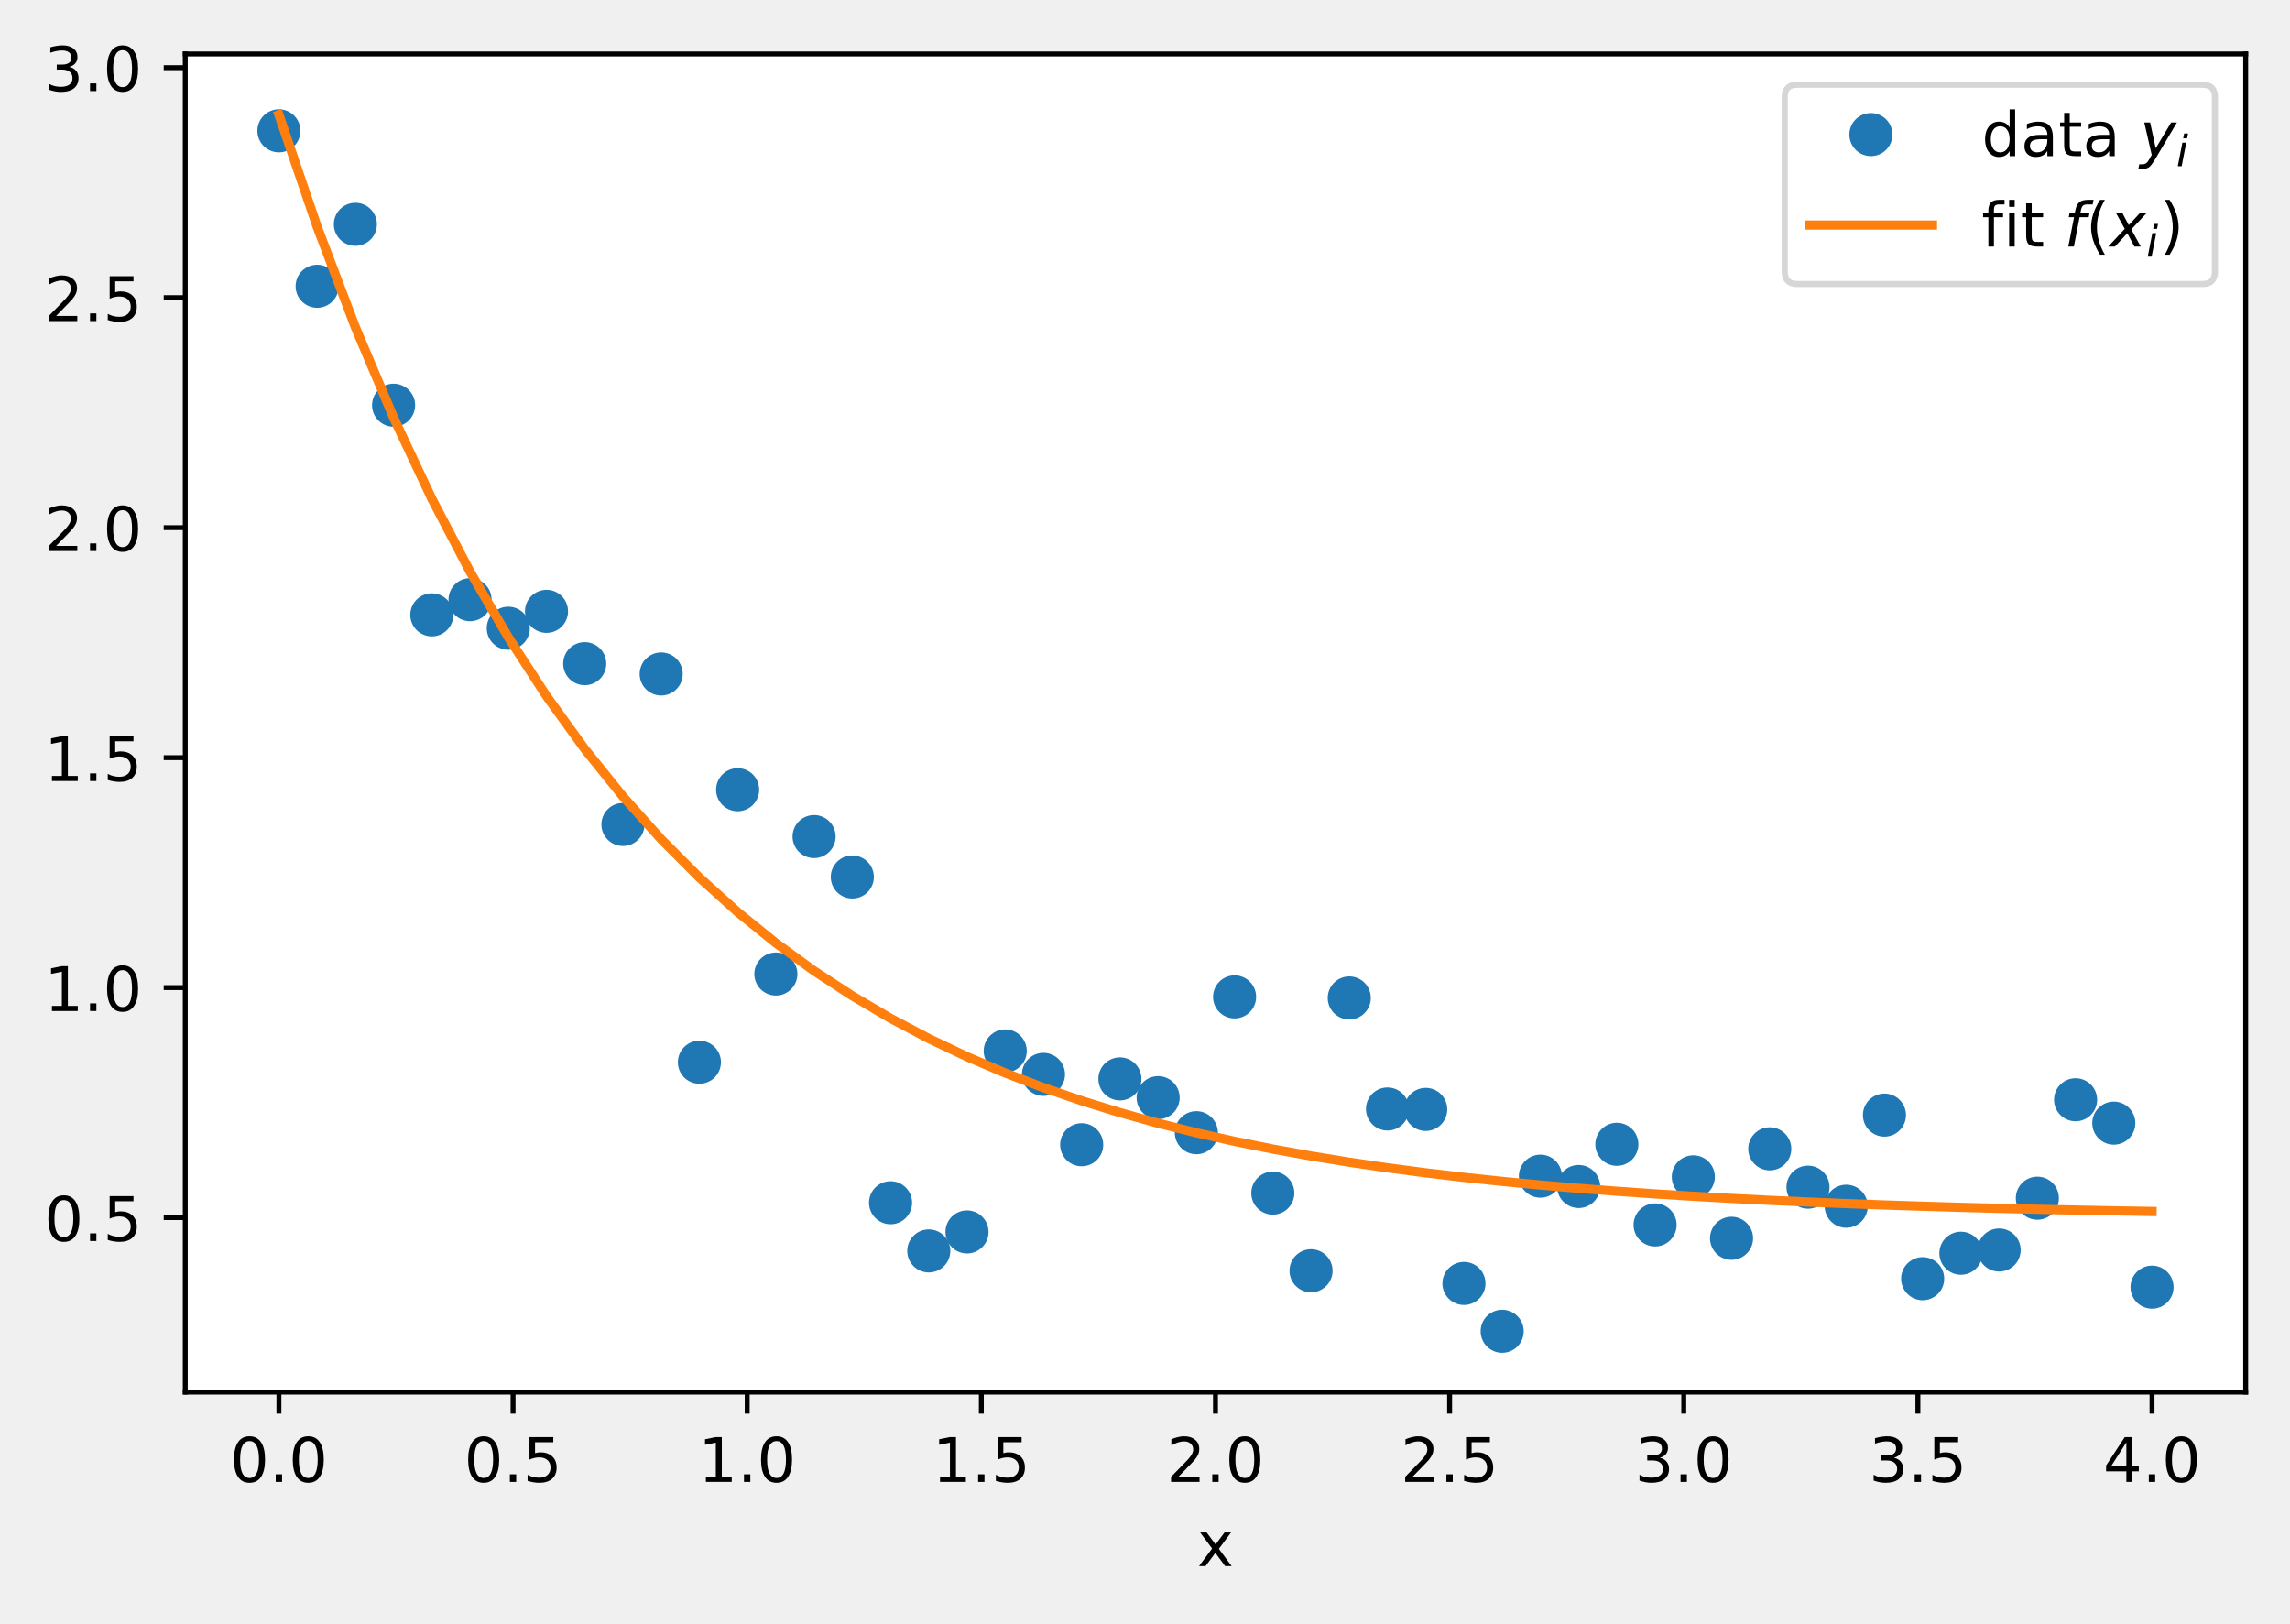
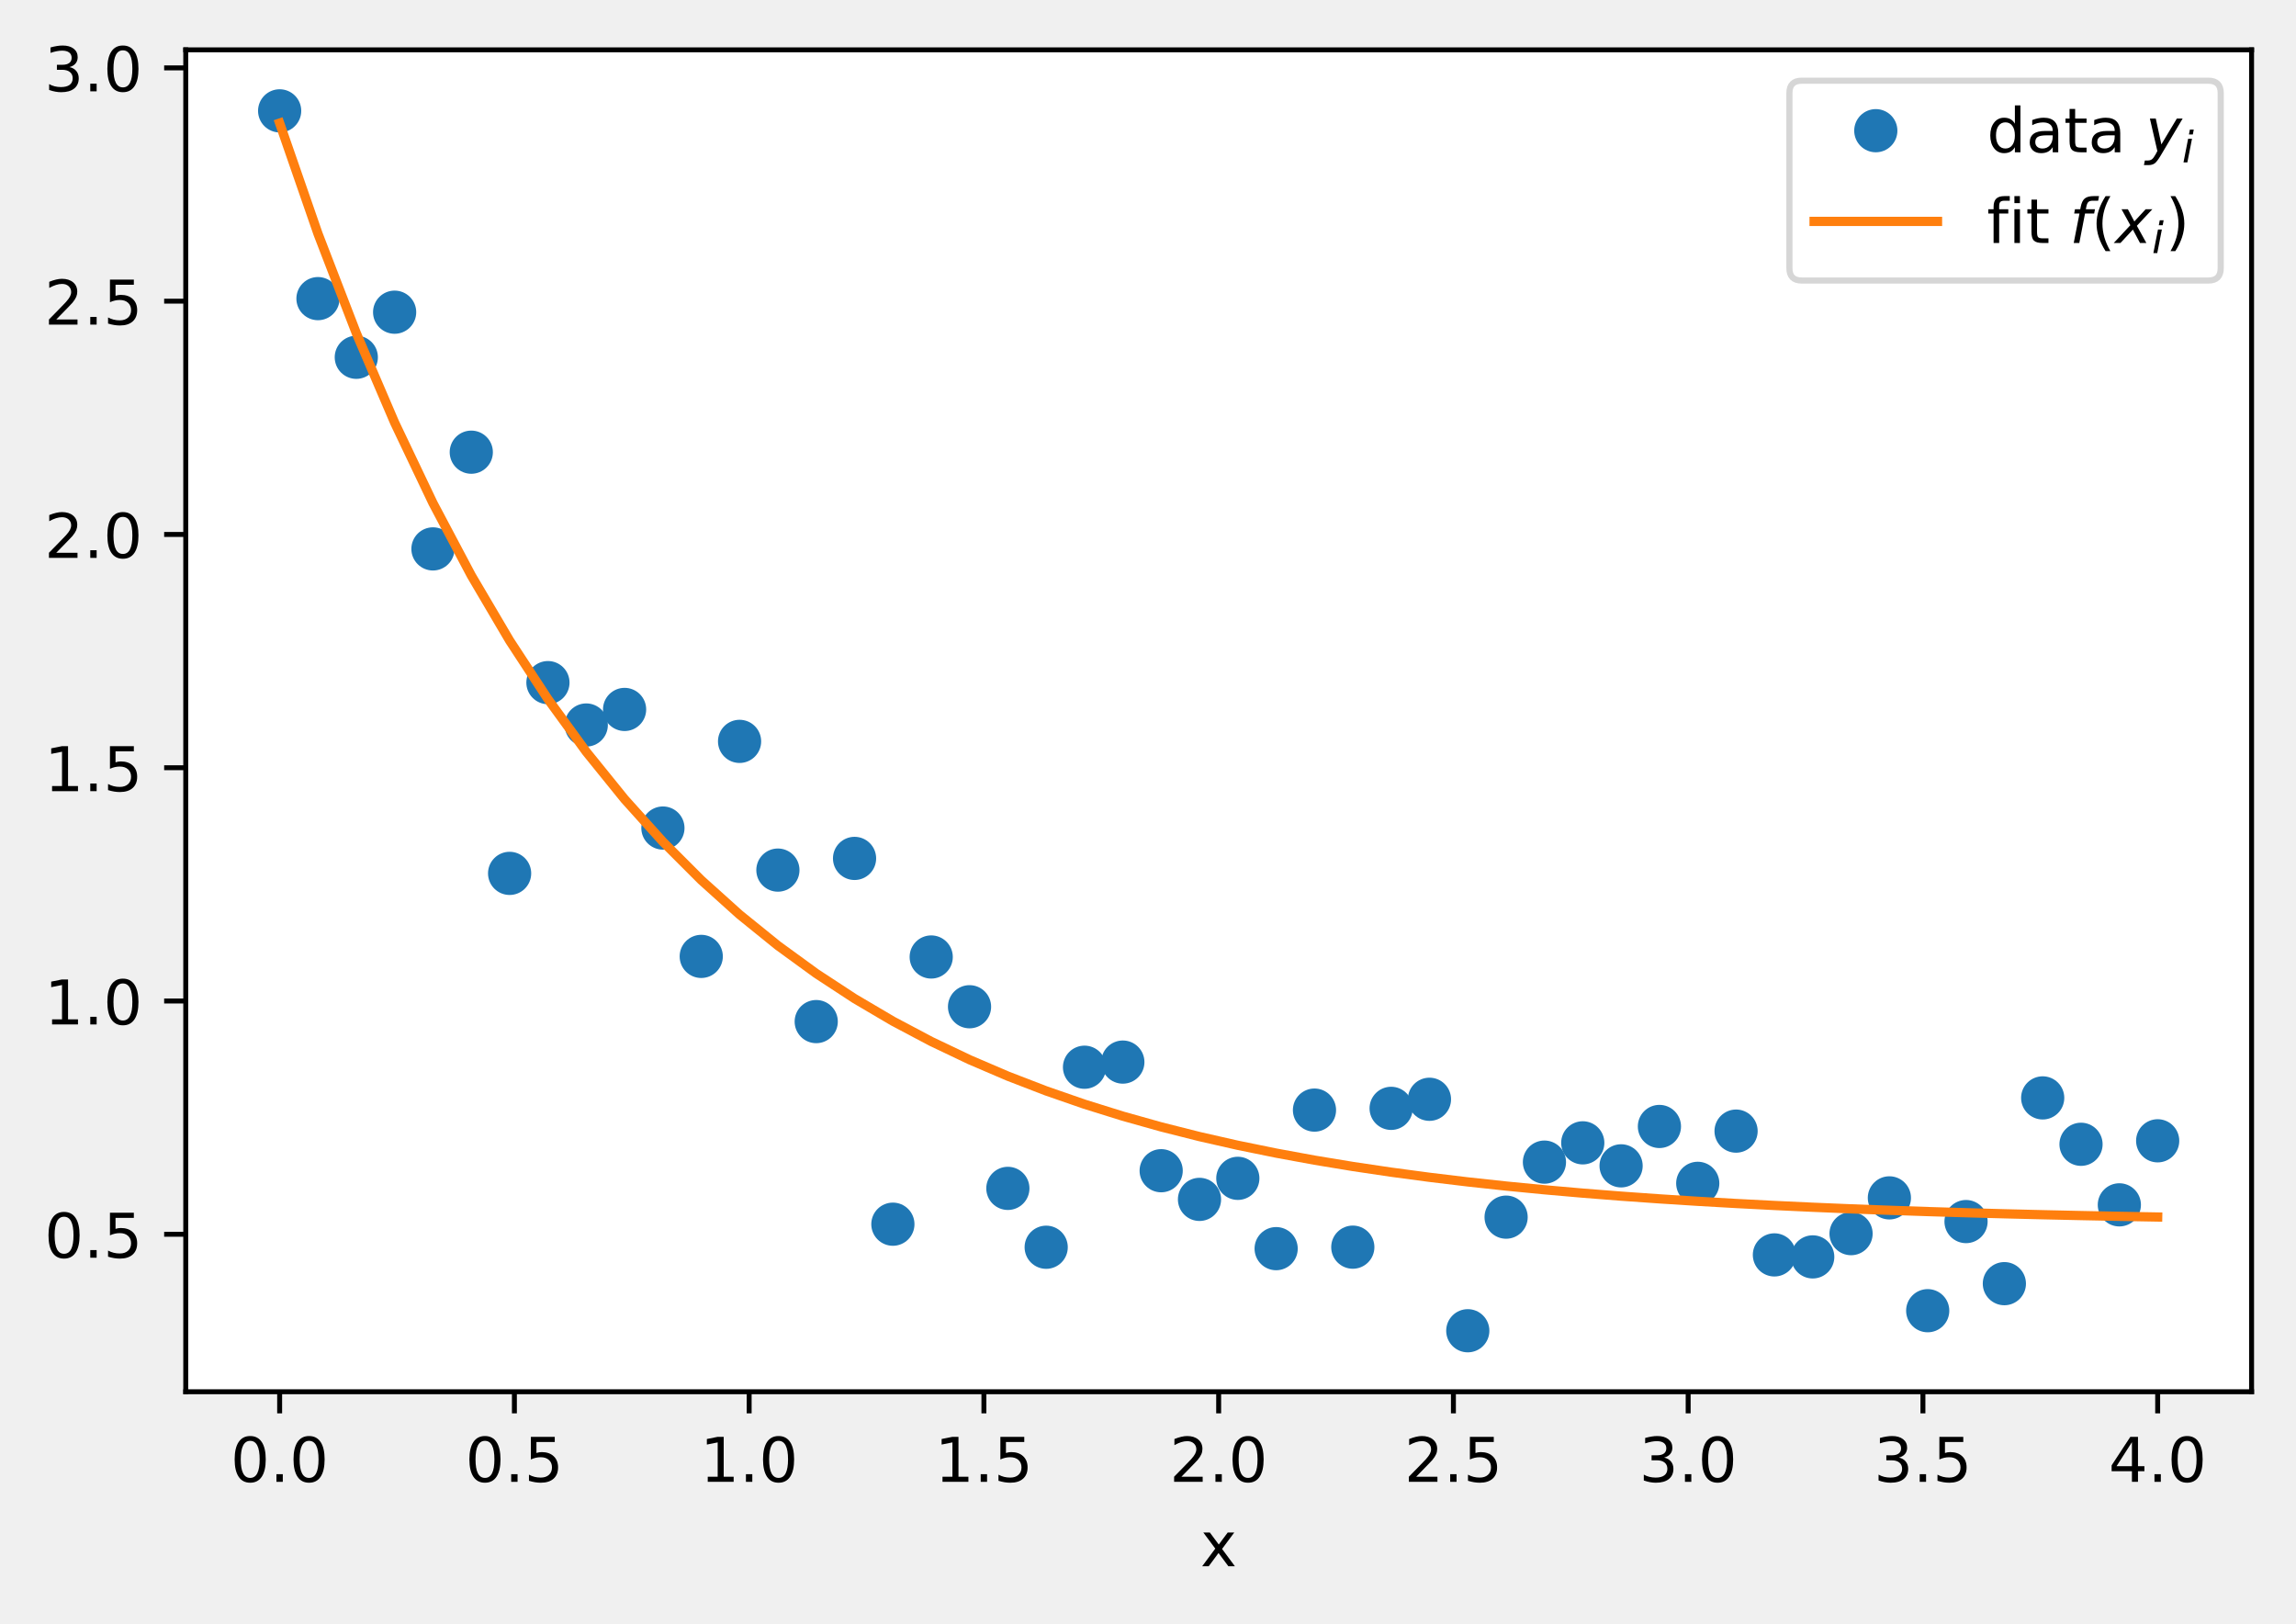
- <svg xmlns="http://www.w3.org/2000/svg" xmlns:xlink="http://www.w3.org/1999/xlink" width="372.103pt" height="263.768pt" viewBox="0 0 372.103 263.768" version="1.1">
+ <svg xmlns="http://www.w3.org/2000/svg" xmlns:xlink="http://www.w3.org/1999/xlink" width="372.103pt" height="263.073pt" viewBox="0 0 372.103 263.073" version="1.1">
  <defs>
    <style type="text/css">*{stroke-linejoin: round; stroke-linecap: butt}</style>
  </defs>
  <g id="figure_1">
    <g id="patch_1">
-       <path d="M 0 263.768  L 372.103 263.768  L 372.103 0  L 0 0  L 0 263.768  z " style="fill: none" />
+       <path d="M 0 263.073  L 372.103 263.073  L 372.103 0  L 0 0  L 0 263.073  z " style="fill: none" />
    </g>
    <g id="axes_1">
      <g id="patch_2">
-         <path d="M 30.103 226.211  L 364.903 226.211  L 364.903 8.771  L 30.103 8.771  z " style="fill: #ffffff" />
+         <path d="M 30.103 225.517  L 364.903 225.517  L 364.903 8.077  L 30.103 8.077  z " style="fill: #ffffff" />
      </g>
      <g id="matplotlib.axis_1">
        <g id="xtick_1">
          <g id="line2d_1">
            <defs>
-               <path id="mbe163c23cb" d="M 0 0  L 0 3.5  " style="stroke: #000000; stroke-width: 0.8" />
-             </defs>
-             <g>
-               <use xlink:href="#mbe163c23cb" x="45.321" y="226.211" style="stroke: #000000; stroke-width: 0.8" />
+               <path id="mbc52e2678b" d="M 0 0  L 0 3.5  " style="stroke: #000000; stroke-width: 0.8" />
+             </defs>
+             <g>
+               <use xlink:href="#mbc52e2678b" x="45.321" y="225.517" style="stroke: #000000; stroke-width: 0.8" />
            </g>
          </g>
          <g id="text_1">
-             <g transform="translate(37.36974 240.8098)scale(0.1 -0.1)">
+             <g transform="translate(37.36974 240.1154)scale(0.1 -0.1)">
              <defs>
                <path id="DejaVuSans-30" d="M 2034 4250  Q 1547 4250 1301 3770  Q 1056 3291 1056 2328  Q 1056 1369 1301 889  Q 1547 409 2034 409  Q 2525 409 2770 889  Q 3016 1369 3016 2328  Q 3016 3291 2770 3770  Q 2525 4250 2034 4250  z M 2034 4750  Q 2819 4750 3233 4129  Q 3647 3509 3647 2328  Q 3647 1150 3233 529  Q 2819 -91 2034 -91  Q 1250 -91 836 529  Q 422 1150 422 2328  Q 422 3509 836 4129  Q 1250 4750 2034 4750  z " transform="scale(0.015625)" />
                <path id="DejaVuSans-2e" d="M 684 794  L 1344 794  L 1344 0  L 684 0  L 684 794  z " transform="scale(0.015625)" />
              </defs>
              <use xlink:href="#DejaVuSans-30" />
              <use xlink:href="#DejaVuSans-2e" x="63.623" />
              <use xlink:href="#DejaVuSans-30" x="95.41" />
            </g>
          </g>
        </g>
        <g id="xtick_2">
          <g id="line2d_2">
            <g>
-               <use xlink:href="#mbe163c23cb" x="83.367" y="226.211" style="stroke: #000000; stroke-width: 0.8" />
+               <use xlink:href="#mbc52e2678b" x="83.367" y="225.517" style="stroke: #000000; stroke-width: 0.8" />
            </g>
          </g>
          <g id="text_2">
-             <g transform="translate(75.4152 240.8098)scale(0.1 -0.1)">
+             <g transform="translate(75.4152 240.1154)scale(0.1 -0.1)">
              <defs>
                <path id="DejaVuSans-35" d="M 691 4666  L 3169 4666  L 3169 4134  L 1269 4134  L 1269 2991  Q 1406 3038 1543 3061  Q 1681 3084 1819 3084  Q 2600 3084 3056 2656  Q 3513 2228 3513 1497  Q 3513 744 3044 326  Q 2575 -91 1722 -91  Q 1428 -91 1123 -41  Q 819 9 494 109  L 494 744  Q 775 591 1075 516  Q 1375 441 1709 441  Q 2250 441 2565 725  Q 2881 1009 2881 1497  Q 2881 1984 2565 2268  Q 2250 2553 1709 2553  Q 1456 2553 1204 2497  Q 953 2441 691 2322  L 691 4666  z " transform="scale(0.015625)" />
              </defs>
              <use xlink:href="#DejaVuSans-30" />
              <use xlink:href="#DejaVuSans-2e" x="63.623" />
              <use xlink:href="#DejaVuSans-35" x="95.41" />
            </g>
          </g>
        </g>
        <g id="xtick_3">
          <g id="line2d_3">
            <g>
-               <use xlink:href="#mbe163c23cb" x="121.412" y="226.211" style="stroke: #000000; stroke-width: 0.8" />
+               <use xlink:href="#mbc52e2678b" x="121.412" y="225.517" style="stroke: #000000; stroke-width: 0.8" />
            </g>
          </g>
          <g id="text_3">
-             <g transform="translate(113.4607 240.8098)scale(0.1 -0.1)">
+             <g transform="translate(113.4607 240.1154)scale(0.1 -0.1)">
              <defs>
                <path id="DejaVuSans-31" d="M 794 531  L 1825 531  L 1825 4091  L 703 3866  L 703 4441  L 1819 4666  L 2450 4666  L 2450 531  L 3481 531  L 3481 0  L 794 0  L 794 531  z " transform="scale(0.015625)" />
              </defs>
              <use xlink:href="#DejaVuSans-31" />
              <use xlink:href="#DejaVuSans-2e" x="63.623" />
              <use xlink:href="#DejaVuSans-30" x="95.41" />
            </g>
          </g>
        </g>
        <g id="xtick_4">
          <g id="line2d_4">
            <g>
-               <use xlink:href="#mbe163c23cb" x="159.458" y="226.211" style="stroke: #000000; stroke-width: 0.8" />
+               <use xlink:href="#mbc52e2678b" x="159.458" y="225.517" style="stroke: #000000; stroke-width: 0.8" />
            </g>
          </g>
          <g id="text_4">
-             <g transform="translate(151.5061 240.8098)scale(0.1 -0.1)">
+             <g transform="translate(151.5061 240.1154)scale(0.1 -0.1)">
              <use xlink:href="#DejaVuSans-31" />
              <use xlink:href="#DejaVuSans-2e" x="63.623" />
              <use xlink:href="#DejaVuSans-35" x="95.41" />
            </g>
          </g>
        </g>
        <g id="xtick_5">
          <g id="line2d_5">
            <g>
-               <use xlink:href="#mbe163c23cb" x="197.503" y="226.211" style="stroke: #000000; stroke-width: 0.8" />
+               <use xlink:href="#mbc52e2678b" x="197.503" y="225.517" style="stroke: #000000; stroke-width: 0.8" />
            </g>
          </g>
          <g id="text_5">
-             <g transform="translate(189.5516 240.8098)scale(0.1 -0.1)">
+             <g transform="translate(189.5516 240.1154)scale(0.1 -0.1)">
              <defs>
                <path id="DejaVuSans-32" d="M 1228 531  L 3431 531  L 3431 0  L 469 0  L 469 531  Q 828 903 1448 1529  Q 2069 2156 2228 2338  Q 2531 2678 2651 2914  Q 2772 3150 2772 3378  Q 2772 3750 2511 3984  Q 2250 4219 1831 4219  Q 1534 4219 1204 4116  Q 875 4013 500 3803  L 500 4441  Q 881 4594 1212 4672  Q 1544 4750 1819 4750  Q 2544 4750 2975 4387  Q 3406 4025 3406 3419  Q 3406 3131 3298 2873  Q 3191 2616 2906 2266  Q 2828 2175 2409 1742  Q 1991 1309 1228 531  z " transform="scale(0.015625)" />
              </defs>
              <use xlink:href="#DejaVuSans-32" />
              <use xlink:href="#DejaVuSans-2e" x="63.623" />
              <use xlink:href="#DejaVuSans-30" x="95.41" />
            </g>
          </g>
        </g>
        <g id="xtick_6">
          <g id="line2d_6">
            <g>
-               <use xlink:href="#mbe163c23cb" x="235.549" y="226.211" style="stroke: #000000; stroke-width: 0.8" />
+               <use xlink:href="#mbc52e2678b" x="235.549" y="225.517" style="stroke: #000000; stroke-width: 0.8" />
            </g>
          </g>
          <g id="text_6">
-             <g transform="translate(227.597 240.8098)scale(0.1 -0.1)">
+             <g transform="translate(227.597 240.1154)scale(0.1 -0.1)">
              <use xlink:href="#DejaVuSans-32" />
              <use xlink:href="#DejaVuSans-2e" x="63.623" />
              <use xlink:href="#DejaVuSans-35" x="95.41" />
            </g>
          </g>
        </g>
        <g id="xtick_7">
          <g id="line2d_7">
            <g>
-               <use xlink:href="#mbe163c23cb" x="273.594" y="226.211" style="stroke: #000000; stroke-width: 0.8" />
+               <use xlink:href="#mbc52e2678b" x="273.594" y="225.517" style="stroke: #000000; stroke-width: 0.8" />
            </g>
          </g>
          <g id="text_7">
-             <g transform="translate(265.6425 240.8098)scale(0.1 -0.1)">
+             <g transform="translate(265.6425 240.1154)scale(0.1 -0.1)">
              <defs>
                <path id="DejaVuSans-33" d="M 2597 2516  Q 3050 2419 3304 2112  Q 3559 1806 3559 1356  Q 3559 666 3084 287  Q 2609 -91 1734 -91  Q 1441 -91 1130 -33  Q 819 25 488 141  L 488 750  Q 750 597 1062 519  Q 1375 441 1716 441  Q 2309 441 2620 675  Q 2931 909 2931 1356  Q 2931 1769 2642 2001  Q 2353 2234 1838 2234  L 1294 2234  L 1294 2753  L 1863 2753  Q 2328 2753 2575 2939  Q 2822 3125 2822 3475  Q 2822 3834 2567 4026  Q 2313 4219 1838 4219  Q 1578 4219 1281 4162  Q 984 4106 628 3988  L 628 4550  Q 988 4650 1302 4700  Q 1616 4750 1894 4750  Q 2613 4750 3031 4423  Q 3450 4097 3450 3541  Q 3450 3153 3228 2886  Q 3006 2619 2597 2516  z " transform="scale(0.015625)" />
              </defs>
              <use xlink:href="#DejaVuSans-33" />
              <use xlink:href="#DejaVuSans-2e" x="63.623" />
              <use xlink:href="#DejaVuSans-30" x="95.41" />
            </g>
          </g>
        </g>
        <g id="xtick_8">
          <g id="line2d_8">
            <g>
-               <use xlink:href="#mbe163c23cb" x="311.639" y="226.211" style="stroke: #000000; stroke-width: 0.8" />
+               <use xlink:href="#mbc52e2678b" x="311.639" y="225.517" style="stroke: #000000; stroke-width: 0.8" />
            </g>
          </g>
          <g id="text_8">
-             <g transform="translate(303.6879 240.8098)scale(0.1 -0.1)">
+             <g transform="translate(303.6879 240.1154)scale(0.1 -0.1)">
              <use xlink:href="#DejaVuSans-33" />
              <use xlink:href="#DejaVuSans-2e" x="63.623" />
              <use xlink:href="#DejaVuSans-35" x="95.41" />
            </g>
          </g>
        </g>
        <g id="xtick_9">
          <g id="line2d_9">
            <g>
-               <use xlink:href="#mbe163c23cb" x="349.685" y="226.211" style="stroke: #000000; stroke-width: 0.8" />
+               <use xlink:href="#mbc52e2678b" x="349.685" y="225.517" style="stroke: #000000; stroke-width: 0.8" />
            </g>
          </g>
          <g id="text_9">
-             <g transform="translate(341.7334 240.8098)scale(0.1 -0.1)">
+             <g transform="translate(341.7334 240.1154)scale(0.1 -0.1)">
              <defs>
                <path id="DejaVuSans-34" d="M 2419 4116  L 825 1625  L 2419 1625  L 2419 4116  z M 2253 4666  L 3047 4666  L 3047 1625  L 3713 1625  L 3713 1100  L 3047 1100  L 3047 0  L 2419 0  L 2419 1100  L 313 1100  L 313 1709  L 2253 4666  z " transform="scale(0.015625)" />
              </defs>
              <use xlink:href="#DejaVuSans-34" />
              <use xlink:href="#DejaVuSans-2e" x="63.623" />
              <use xlink:href="#DejaVuSans-30" x="95.41" />
            </g>
          </g>
        </g>
        <g id="text_10">
-           <g transform="translate(194.5437 254.488)scale(0.1 -0.1)">
+           <g transform="translate(194.5437 253.7935)scale(0.1 -0.1)">
            <defs>
              <path id="DejaVuSans-78" d="M 3513 3500  L 2247 1797  L 3578 0  L 2900 0  L 1881 1375  L 863 0  L 184 0  L 1544 1831  L 300 3500  L 978 3500  L 1906 2253  L 2834 3500  L 3513 3500  z " transform="scale(0.015625)" />
            </defs>
            <use xlink:href="#DejaVuSans-78" />
          </g>
        </g>
      </g>
      <g id="matplotlib.axis_2">
        <g id="ytick_1">
          <g id="line2d_10">
            <defs>
-               <path id="mc18331e52a" d="M 0 0  L -3.5 0  " style="stroke: #000000; stroke-width: 0.8" />
-             </defs>
-             <g>
-               <use xlink:href="#mc18331e52a" x="30.103" y="197.86" style="stroke: #000000; stroke-width: 0.8" />
+               <path id="me718824cf3" d="M 0 0  L -3.5 0  " style="stroke: #000000; stroke-width: 0.8" />
+             </defs>
+             <g>
+               <use xlink:href="#me718824cf3" x="30.103" y="200.001" style="stroke: #000000; stroke-width: 0.8" />
            </g>
          </g>
          <g id="text_11">
-             <g transform="translate(7.2 201.6596)scale(0.1 -0.1)">
+             <g transform="translate(7.2 203.8007)scale(0.1 -0.1)">
              <use xlink:href="#DejaVuSans-30" />
              <use xlink:href="#DejaVuSans-2e" x="63.623" />
              <use xlink:href="#DejaVuSans-35" x="95.41" />
            </g>
          </g>
        </g>
        <g id="ytick_2">
          <g id="line2d_11">
            <g>
-               <use xlink:href="#mc18331e52a" x="30.103" y="160.488" style="stroke: #000000; stroke-width: 0.8" />
+               <use xlink:href="#me718824cf3" x="30.103" y="162.201" style="stroke: #000000; stroke-width: 0.8" />
            </g>
          </g>
          <g id="text_12">
-             <g transform="translate(7.2 164.2873)scale(0.1 -0.1)">
+             <g transform="translate(7.2 166.0002)scale(0.1 -0.1)">
              <use xlink:href="#DejaVuSans-31" />
              <use xlink:href="#DejaVuSans-2e" x="63.623" />
              <use xlink:href="#DejaVuSans-30" x="95.41" />
            </g>
          </g>
        </g>
        <g id="ytick_3">
          <g id="line2d_12">
            <g>
-               <use xlink:href="#mc18331e52a" x="30.103" y="123.116" style="stroke: #000000; stroke-width: 0.8" />
+               <use xlink:href="#me718824cf3" x="30.103" y="124.401" style="stroke: #000000; stroke-width: 0.8" />
            </g>
          </g>
          <g id="text_13">
-             <g transform="translate(7.2 126.9151)scale(0.1 -0.1)">
+             <g transform="translate(7.2 128.1998)scale(0.1 -0.1)">
              <use xlink:href="#DejaVuSans-31" />
              <use xlink:href="#DejaVuSans-2e" x="63.623" />
              <use xlink:href="#DejaVuSans-35" x="95.41" />
            </g>
          </g>
        </g>
        <g id="ytick_4">
          <g id="line2d_13">
            <g>
-               <use xlink:href="#mc18331e52a" x="30.103" y="85.744" style="stroke: #000000; stroke-width: 0.8" />
+               <use xlink:href="#me718824cf3" x="30.103" y="86.6" style="stroke: #000000; stroke-width: 0.8" />
            </g>
          </g>
          <g id="text_14">
-             <g transform="translate(7.2 89.54288)scale(0.1 -0.1)">
+             <g transform="translate(7.2 90.39933)scale(0.1 -0.1)">
              <use xlink:href="#DejaVuSans-32" />
              <use xlink:href="#DejaVuSans-2e" x="63.623" />
              <use xlink:href="#DejaVuSans-30" x="95.41" />
            </g>
          </g>
        </g>
        <g id="ytick_5">
          <g id="line2d_14">
            <g>
-               <use xlink:href="#mc18331e52a" x="30.103" y="48.371" style="stroke: #000000; stroke-width: 0.8" />
+               <use xlink:href="#me718824cf3" x="30.103" y="48.8" style="stroke: #000000; stroke-width: 0.8" />
            </g>
          </g>
          <g id="text_15">
-             <g transform="translate(7.2 52.17066)scale(0.1 -0.1)">
+             <g transform="translate(7.2 52.59888)scale(0.1 -0.1)">
              <use xlink:href="#DejaVuSans-32" />
              <use xlink:href="#DejaVuSans-2e" x="63.623" />
              <use xlink:href="#DejaVuSans-35" x="95.41" />
            </g>
          </g>
        </g>
        <g id="ytick_6">
          <g id="line2d_15">
            <g>
-               <use xlink:href="#mc18331e52a" x="30.103" y="10.999" style="stroke: #000000; stroke-width: 0.8" />
+               <use xlink:href="#me718824cf3" x="30.103" y="10.999" style="stroke: #000000; stroke-width: 0.8" />
            </g>
          </g>
          <g id="text_16">
            <g transform="translate(7.2 14.79844)scale(0.1 -0.1)">
              <use xlink:href="#DejaVuSans-33" />
              <use xlink:href="#DejaVuSans-2e" x="63.623" />
              <use xlink:href="#DejaVuSans-30" x="95.41" />
            </g>
          </g>
        </g>
      </g>
      <g id="line2d_16">
        <defs>
-           <path id="m643b65af2c" d="M 0 3  C 0.796 3 1.559 2.684 2.121 2.121  C 2.684 1.559 3 0.796 3 0  C 3 -0.796 2.684 -1.559 2.121 -2.121  C 1.559 -2.684 0.796 -3 0 -3  C -0.796 -3 -1.559 -2.684 -2.121 -2.121  C -2.684 -1.559 -3 -0.796 -3 0  C -3 0.796 -2.684 1.559 -2.121 2.121  C -1.559 2.684 -0.796 3 0 3  z " style="stroke: #1f77b4" />
+           <path id="m24fe6c109a" d="M 0 3  C 0.796 3 1.559 2.684 2.121 2.121  C 2.684 1.559 3 0.796 3 0  C 3 -0.796 2.684 -1.559 2.121 -2.121  C 1.559 -2.684 0.796 -3 0 -3  C -0.796 -3 -1.559 -2.684 -2.121 -2.121  C -2.684 -1.559 -3 -0.796 -3 0  C -3 0.796 -2.684 1.559 -2.121 2.121  C -1.559 2.684 -0.796 3 0 3  z " style="stroke: #1f77b4" />
        </defs>
-         <g clip-path="url(#pc9f4c0c1a7)">
-           <use xlink:href="#m643b65af2c" x="45.321" y="21.261" style="fill: #1f77b4; stroke: #1f77b4" />
-           <use xlink:href="#m643b65af2c" x="51.533" y="46.516" style="fill: #1f77b4; stroke: #1f77b4" />
-           <use xlink:href="#m643b65af2c" x="57.744" y="36.45" style="fill: #1f77b4; stroke: #1f77b4" />
-           <use xlink:href="#m643b65af2c" x="63.956" y="65.846" style="fill: #1f77b4; stroke: #1f77b4" />
-           <use xlink:href="#m643b65af2c" x="70.167" y="99.912" style="fill: #1f77b4; stroke: #1f77b4" />
-           <use xlink:href="#m643b65af2c" x="76.379" y="97.448" style="fill: #1f77b4; stroke: #1f77b4" />
-           <use xlink:href="#m643b65af2c" x="82.59" y="102.086" style="fill: #1f77b4; stroke: #1f77b4" />
-           <use xlink:href="#m643b65af2c" x="88.802" y="99.342" style="fill: #1f77b4; stroke: #1f77b4" />
-           <use xlink:href="#m643b65af2c" x="95.013" y="107.843" style="fill: #1f77b4; stroke: #1f77b4" />
-           <use xlink:href="#m643b65af2c" x="101.225" y="133.973" style="fill: #1f77b4; stroke: #1f77b4" />
-           <use xlink:href="#m643b65af2c" x="107.436" y="109.519" style="fill: #1f77b4; stroke: #1f77b4" />
-           <use xlink:href="#m643b65af2c" x="113.648" y="172.609" style="fill: #1f77b4; stroke: #1f77b4" />
-           <use xlink:href="#m643b65af2c" x="119.859" y="128.325" style="fill: #1f77b4; stroke: #1f77b4" />
-           <use xlink:href="#m643b65af2c" x="126.071" y="158.275" style="fill: #1f77b4; stroke: #1f77b4" />
-           <use xlink:href="#m643b65af2c" x="132.282" y="135.939" style="fill: #1f77b4; stroke: #1f77b4" />
-           <use xlink:href="#m643b65af2c" x="138.494" y="142.508" style="fill: #1f77b4; stroke: #1f77b4" />
-           <use xlink:href="#m643b65af2c" x="144.705" y="195.441" style="fill: #1f77b4; stroke: #1f77b4" />
-           <use xlink:href="#m643b65af2c" x="150.917" y="203.272" style="fill: #1f77b4; stroke: #1f77b4" />
-           <use xlink:href="#m643b65af2c" x="157.128" y="200.187" style="fill: #1f77b4; stroke: #1f77b4" />
-           <use xlink:href="#m643b65af2c" x="163.34" y="170.776" style="fill: #1f77b4; stroke: #1f77b4" />
-           <use xlink:href="#m643b65af2c" x="169.551" y="174.585" style="fill: #1f77b4; stroke: #1f77b4" />
-           <use xlink:href="#m643b65af2c" x="175.763" y="186.018" style="fill: #1f77b4; stroke: #1f77b4" />
-           <use xlink:href="#m643b65af2c" x="181.974" y="175.317" style="fill: #1f77b4; stroke: #1f77b4" />
-           <use xlink:href="#m643b65af2c" x="188.186" y="178.367" style="fill: #1f77b4; stroke: #1f77b4" />
-           <use xlink:href="#m643b65af2c" x="194.397" y="184.061" style="fill: #1f77b4; stroke: #1f77b4" />
-           <use xlink:href="#m643b65af2c" x="200.609" y="161.994" style="fill: #1f77b4; stroke: #1f77b4" />
-           <use xlink:href="#m643b65af2c" x="206.82" y="193.876" style="fill: #1f77b4; stroke: #1f77b4" />
-           <use xlink:href="#m643b65af2c" x="213.032" y="206.494" style="fill: #1f77b4; stroke: #1f77b4" />
-           <use xlink:href="#m643b65af2c" x="219.243" y="162.166" style="fill: #1f77b4; stroke: #1f77b4" />
-           <use xlink:href="#m643b65af2c" x="225.455" y="180.211" style="fill: #1f77b4; stroke: #1f77b4" />
-           <use xlink:href="#m643b65af2c" x="231.666" y="180.277" style="fill: #1f77b4; stroke: #1f77b4" />
-           <use xlink:href="#m643b65af2c" x="237.878" y="208.556" style="fill: #1f77b4; stroke: #1f77b4" />
-           <use xlink:href="#m643b65af2c" x="244.089" y="216.328" style="fill: #1f77b4; stroke: #1f77b4" />
-           <use xlink:href="#m643b65af2c" x="250.301" y="191.124" style="fill: #1f77b4; stroke: #1f77b4" />
-           <use xlink:href="#m643b65af2c" x="256.512" y="192.804" style="fill: #1f77b4; stroke: #1f77b4" />
-           <use xlink:href="#m643b65af2c" x="262.724" y="185.946" style="fill: #1f77b4; stroke: #1f77b4" />
-           <use xlink:href="#m643b65af2c" x="268.935" y="199.048" style="fill: #1f77b4; stroke: #1f77b4" />
-           <use xlink:href="#m643b65af2c" x="275.147" y="191.233" style="fill: #1f77b4; stroke: #1f77b4" />
-           <use xlink:href="#m643b65af2c" x="281.358" y="201.219" style="fill: #1f77b4; stroke: #1f77b4" />
-           <use xlink:href="#m643b65af2c" x="287.57" y="186.68" style="fill: #1f77b4; stroke: #1f77b4" />
-           <use xlink:href="#m643b65af2c" x="293.781" y="192.912" style="fill: #1f77b4; stroke: #1f77b4" />
-           <use xlink:href="#m643b65af2c" x="299.993" y="196.01" style="fill: #1f77b4; stroke: #1f77b4" />
-           <use xlink:href="#m643b65af2c" x="306.204" y="181.204" style="fill: #1f77b4; stroke: #1f77b4" />
-           <use xlink:href="#m643b65af2c" x="312.416" y="207.782" style="fill: #1f77b4; stroke: #1f77b4" />
-           <use xlink:href="#m643b65af2c" x="318.627" y="203.646" style="fill: #1f77b4; stroke: #1f77b4" />
-           <use xlink:href="#m643b65af2c" x="324.839" y="203.124" style="fill: #1f77b4; stroke: #1f77b4" />
-           <use xlink:href="#m643b65af2c" x="331.05" y="194.703" style="fill: #1f77b4; stroke: #1f77b4" />
-           <use xlink:href="#m643b65af2c" x="337.262" y="178.707" style="fill: #1f77b4; stroke: #1f77b4" />
-           <use xlink:href="#m643b65af2c" x="343.473" y="182.509" style="fill: #1f77b4; stroke: #1f77b4" />
-           <use xlink:href="#m643b65af2c" x="349.685" y="209.16" style="fill: #1f77b4; stroke: #1f77b4" />
+         <g clip-path="url(#p7223603724)">
+           <use xlink:href="#m24fe6c109a" x="45.321" y="17.961" style="fill: #1f77b4; stroke: #1f77b4" />
+           <use xlink:href="#m24fe6c109a" x="51.533" y="48.389" style="fill: #1f77b4; stroke: #1f77b4" />
+           <use xlink:href="#m24fe6c109a" x="57.744" y="57.894" style="fill: #1f77b4; stroke: #1f77b4" />
+           <use xlink:href="#m24fe6c109a" x="63.956" y="50.587" style="fill: #1f77b4; stroke: #1f77b4" />
+           <use xlink:href="#m24fe6c109a" x="70.167" y="88.945" style="fill: #1f77b4; stroke: #1f77b4" />
+           <use xlink:href="#m24fe6c109a" x="76.379" y="73.272" style="fill: #1f77b4; stroke: #1f77b4" />
+           <use xlink:href="#m24fe6c109a" x="82.59" y="141.521" style="fill: #1f77b4; stroke: #1f77b4" />
+           <use xlink:href="#m24fe6c109a" x="88.802" y="110.611" style="fill: #1f77b4; stroke: #1f77b4" />
+           <use xlink:href="#m24fe6c109a" x="95.013" y="117.479" style="fill: #1f77b4; stroke: #1f77b4" />
+           <use xlink:href="#m24fe6c109a" x="101.225" y="114.957" style="fill: #1f77b4; stroke: #1f77b4" />
+           <use xlink:href="#m24fe6c109a" x="107.436" y="134.175" style="fill: #1f77b4; stroke: #1f77b4" />
+           <use xlink:href="#m24fe6c109a" x="113.648" y="154.974" style="fill: #1f77b4; stroke: #1f77b4" />
+           <use xlink:href="#m24fe6c109a" x="119.859" y="120.132" style="fill: #1f77b4; stroke: #1f77b4" />
+           <use xlink:href="#m24fe6c109a" x="126.071" y="140.99" style="fill: #1f77b4; stroke: #1f77b4" />
+           <use xlink:href="#m24fe6c109a" x="132.282" y="165.538" style="fill: #1f77b4; stroke: #1f77b4" />
+           <use xlink:href="#m24fe6c109a" x="138.494" y="139.096" style="fill: #1f77b4; stroke: #1f77b4" />
+           <use xlink:href="#m24fe6c109a" x="144.705" y="198.367" style="fill: #1f77b4; stroke: #1f77b4" />
+           <use xlink:href="#m24fe6c109a" x="150.917" y="155.07" style="fill: #1f77b4; stroke: #1f77b4" />
+           <use xlink:href="#m24fe6c109a" x="157.128" y="163.132" style="fill: #1f77b4; stroke: #1f77b4" />
+           <use xlink:href="#m24fe6c109a" x="163.34" y="192.564" style="fill: #1f77b4; stroke: #1f77b4" />
+           <use xlink:href="#m24fe6c109a" x="169.551" y="202.102" style="fill: #1f77b4; stroke: #1f77b4" />
+           <use xlink:href="#m24fe6c109a" x="175.763" y="172.932" style="fill: #1f77b4; stroke: #1f77b4" />
+           <use xlink:href="#m24fe6c109a" x="181.974" y="172.099" style="fill: #1f77b4; stroke: #1f77b4" />
+           <use xlink:href="#m24fe6c109a" x="188.186" y="189.702" style="fill: #1f77b4; stroke: #1f77b4" />
+           <use xlink:href="#m24fe6c109a" x="194.397" y="194.347" style="fill: #1f77b4; stroke: #1f77b4" />
+           <use xlink:href="#m24fe6c109a" x="200.609" y="190.937" style="fill: #1f77b4; stroke: #1f77b4" />
+           <use xlink:href="#m24fe6c109a" x="206.82" y="202.329" style="fill: #1f77b4; stroke: #1f77b4" />
+           <use xlink:href="#m24fe6c109a" x="213.032" y="179.879" style="fill: #1f77b4; stroke: #1f77b4" />
+           <use xlink:href="#m24fe6c109a" x="219.243" y="202.088" style="fill: #1f77b4; stroke: #1f77b4" />
+           <use xlink:href="#m24fe6c109a" x="225.455" y="179.596" style="fill: #1f77b4; stroke: #1f77b4" />
+           <use xlink:href="#m24fe6c109a" x="231.666" y="178.125" style="fill: #1f77b4; stroke: #1f77b4" />
+           <use xlink:href="#m24fe6c109a" x="237.878" y="215.633" style="fill: #1f77b4; stroke: #1f77b4" />
+           <use xlink:href="#m24fe6c109a" x="244.089" y="197.226" style="fill: #1f77b4; stroke: #1f77b4" />
+           <use xlink:href="#m24fe6c109a" x="250.301" y="188.309" style="fill: #1f77b4; stroke: #1f77b4" />
+           <use xlink:href="#m24fe6c109a" x="256.512" y="185.185" style="fill: #1f77b4; stroke: #1f77b4" />
+           <use xlink:href="#m24fe6c109a" x="262.724" y="188.912" style="fill: #1f77b4; stroke: #1f77b4" />
+           <use xlink:href="#m24fe6c109a" x="268.935" y="182.531" style="fill: #1f77b4; stroke: #1f77b4" />
+           <use xlink:href="#m24fe6c109a" x="275.147" y="191.746" style="fill: #1f77b4; stroke: #1f77b4" />
+           <use xlink:href="#m24fe6c109a" x="281.358" y="183.284" style="fill: #1f77b4; stroke: #1f77b4" />
+           <use xlink:href="#m24fe6c109a" x="287.57" y="203.342" style="fill: #1f77b4; stroke: #1f77b4" />
+           <use xlink:href="#m24fe6c109a" x="293.781" y="203.665" style="fill: #1f77b4; stroke: #1f77b4" />
+           <use xlink:href="#m24fe6c109a" x="299.993" y="199.897" style="fill: #1f77b4; stroke: #1f77b4" />
+           <use xlink:href="#m24fe6c109a" x="306.204" y="194.102" style="fill: #1f77b4; stroke: #1f77b4" />
+           <use xlink:href="#m24fe6c109a" x="312.416" y="212.384" style="fill: #1f77b4; stroke: #1f77b4" />
+           <use xlink:href="#m24fe6c109a" x="318.627" y="197.942" style="fill: #1f77b4; stroke: #1f77b4" />
+           <use xlink:href="#m24fe6c109a" x="324.839" y="208.003" style="fill: #1f77b4; stroke: #1f77b4" />
+           <use xlink:href="#m24fe6c109a" x="331.05" y="177.902" style="fill: #1f77b4; stroke: #1f77b4" />
+           <use xlink:href="#m24fe6c109a" x="337.262" y="185.419" style="fill: #1f77b4; stroke: #1f77b4" />
+           <use xlink:href="#m24fe6c109a" x="343.473" y="195.232" style="fill: #1f77b4; stroke: #1f77b4" />
+           <use xlink:href="#m24fe6c109a" x="349.685" y="184.855" style="fill: #1f77b4; stroke: #1f77b4" />
        </g>
      </g>
      <g id="line2d_17">
-         <path d="M 45.321 18.655  L 51.533 36.838  L 57.744 53.176  L 63.956 67.856  L 70.167 81.045  L 76.379 92.896  L 82.59 103.544  L 88.802 113.111  L 95.013 121.708  L 101.225 129.431  L 107.436 136.371  L 113.648 142.607  L 119.859 148.209  L 126.071 153.243  L 132.282 157.766  L 138.494 161.83  L 144.705 165.482  L 150.917 168.762  L 157.128 171.71  L 163.34 174.359  L 169.551 176.739  L 175.763 178.877  L 181.974 180.798  L 188.186 182.524  L 194.397 184.076  L 200.609 185.469  L 206.82 186.721  L 213.032 187.846  L 219.243 188.857  L 225.455 189.766  L 231.666 190.582  L 237.878 191.315  L 244.089 191.974  L 250.301 192.566  L 256.512 193.098  L 262.724 193.575  L 268.935 194.005  L 275.147 194.391  L 281.358 194.737  L 287.57 195.049  L 293.781 195.329  L 299.993 195.58  L 306.204 195.806  L 312.416 196.009  L 318.627 196.191  L 324.839 196.355  L 331.05 196.503  L 337.262 196.635  L 343.473 196.754  L 349.685 196.861  " clip-path="url(#pc9f4c0c1a7)" style="fill: none; stroke: #ff7f0e; stroke-width: 1.5; stroke-linecap: square" />
+         <path d="M 45.321 19.953  L 51.533 37.869  L 57.744 53.984  L 63.956 68.479  L 70.167 81.518  L 76.379 93.246  L 82.59 103.794  L 88.802 113.283  L 95.013 121.818  L 101.225 129.495  L 107.436 136.4  L 113.648 142.612  L 119.859 148.199  L 126.071 153.224  L 132.282 157.744  L 138.494 161.81  L 144.705 165.468  L 150.917 168.757  L 157.128 171.716  L 163.34 174.378  L 169.551 176.772  L 175.763 178.925  L 181.974 180.862  L 188.186 182.605  L 194.397 184.172  L 200.609 185.581  L 206.82 186.849  L 213.032 187.99  L 219.243 189.016  L 225.455 189.938  L 231.666 190.768  L 237.878 191.515  L 244.089 192.186  L 250.301 192.791  L 256.512 193.334  L 262.724 193.823  L 268.935 194.262  L 275.147 194.658  L 281.358 195.013  L 287.57 195.333  L 293.781 195.621  L 299.993 195.88  L 306.204 196.113  L 312.416 196.322  L 318.627 196.51  L 324.839 196.68  L 331.05 196.832  L 337.262 196.969  L 343.473 197.093  L 349.685 197.203  " clip-path="url(#p7223603724)" style="fill: none; stroke: #ff7f0e; stroke-width: 1.5; stroke-linecap: square" />
      </g>
      <g id="patch_3">
-         <path d="M 30.103 226.211  L 30.103 8.771  " style="fill: none; stroke: #000000; stroke-width: 0.8; stroke-linejoin: miter; stroke-linecap: square" />
+         <path d="M 30.103 225.517  L 30.103 8.077  " style="fill: none; stroke: #000000; stroke-width: 0.8; stroke-linejoin: miter; stroke-linecap: square" />
      </g>
      <g id="patch_4">
-         <path d="M 364.903 226.211  L 364.903 8.771  " style="fill: none; stroke: #000000; stroke-width: 0.8; stroke-linejoin: miter; stroke-linecap: square" />
+         <path d="M 364.903 225.517  L 364.903 8.077  " style="fill: none; stroke: #000000; stroke-width: 0.8; stroke-linejoin: miter; stroke-linecap: square" />
      </g>
      <g id="patch_5">
-         <path d="M 30.103 226.211  L 364.903 226.211  " style="fill: none; stroke: #000000; stroke-width: 0.8; stroke-linejoin: miter; stroke-linecap: square" />
+         <path d="M 30.103 225.517  L 364.903 225.517  " style="fill: none; stroke: #000000; stroke-width: 0.8; stroke-linejoin: miter; stroke-linecap: square" />
      </g>
      <g id="patch_6">
-         <path d="M 30.103 8.771  L 364.903 8.771  " style="fill: none; stroke: #000000; stroke-width: 0.8; stroke-linejoin: miter; stroke-linecap: square" />
+         <path d="M 30.103 8.077  L 364.903 8.077  " style="fill: none; stroke: #000000; stroke-width: 0.8; stroke-linejoin: miter; stroke-linecap: square" />
      </g>
      <g id="legend_1">
        <g id="patch_7">
-           <path d="M 292.003 46.15  L 357.903 46.15  Q 359.903 46.15 359.903 44.15  L 359.903 15.771  Q 359.903 13.771 357.903 13.771  L 292.003 13.771  Q 290.003 13.771 290.003 15.771  L 290.003 44.15  Q 290.003 46.15 292.003 46.15  z " style="fill: #ffffff; opacity: 0.8; stroke: #cccccc; stroke-linejoin: miter" />
+           <path d="M 292.003 45.455  L 357.903 45.455  Q 359.903 45.455 359.903 43.455  L 359.903 15.077  Q 359.903 13.077 357.903 13.077  L 292.003 13.077  Q 290.003 13.077 290.003 15.077  L 290.003 43.455  Q 290.003 45.455 292.003 45.455  z " style="fill: #ffffff; opacity: 0.8; stroke: #cccccc; stroke-linejoin: miter" />
        </g>
        <g id="line2d_18">
          <g>
-             <use xlink:href="#m643b65af2c" x="304.003" y="21.871" style="fill: #1f77b4; stroke: #1f77b4" />
+             <use xlink:href="#m24fe6c109a" x="304.003" y="21.177" style="fill: #1f77b4; stroke: #1f77b4" />
          </g>
        </g>
        <g id="text_17">
-           <g transform="translate(322.0031 25.37141)scale(0.1 -0.1)">
+           <g transform="translate(322.0031 24.67699)scale(0.1 -0.1)">
            <defs>
              <path id="DejaVuSans-64" d="M 2906 2969  L 2906 4863  L 3481 4863  L 3481 0  L 2906 0  L 2906 525  Q 2725 213 2448 61  Q 2172 -91 1784 -91  Q 1150 -91 751 415  Q 353 922 353 1747  Q 353 2572 751 3078  Q 1150 3584 1784 3584  Q 2172 3584 2448 3432  Q 2725 3281 2906 2969  z M 947 1747  Q 947 1113 1208 752  Q 1469 391 1925 391  Q 2381 391 2643 752  Q 2906 1113 2906 1747  Q 2906 2381 2643 2742  Q 2381 3103 1925 3103  Q 1469 3103 1208 2742  Q 947 2381 947 1747  z " transform="scale(0.015625)" />
              <path id="DejaVuSans-61" d="M 2194 1759  Q 1497 1759 1228 1600  Q 959 1441 959 1056  Q 959 750 1161 570  Q 1363 391 1709 391  Q 2188 391 2477 730  Q 2766 1069 2766 1631  L 2766 1759  L 2194 1759  z M 3341 1997  L 3341 0  L 2766 0  L 2766 531  Q 2569 213 2275 61  Q 1981 -91 1556 -91  Q 1019 -91 701 211  Q 384 513 384 1019  Q 384 1609 779 1909  Q 1175 2209 1959 2209  L 2766 2209  L 2766 2266  Q 2766 2663 2505 2880  Q 2244 3097 1772 3097  Q 1472 3097 1187 3025  Q 903 2953 641 2809  L 641 3341  Q 956 3463 1253 3523  Q 1550 3584 1831 3584  Q 2591 3584 2966 3190  Q 3341 2797 3341 1997  z " transform="scale(0.015625)" />
              <path id="DejaVuSans-74" d="M 1172 4494  L 1172 3500  L 2356 3500  L 2356 3053  L 1172 3053  L 1172 1153  Q 1172 725 1289 603  Q 1406 481 1766 481  L 2356 481  L 2356 0  L 1766 0  Q 1100 0 847 248  Q 594 497 594 1153  L 594 3053  L 172 3053  L 172 3500  L 594 3500  L 594 4494  L 1172 4494  z " transform="scale(0.015625)" />
              <path id="DejaVuSans-20" transform="scale(0.015625)" />
              <path id="DejaVuSans-Oblique-79" d="M 1588 -325  Q 1188 -997 936 -1164  Q 684 -1331 294 -1331  L -159 -1331  L -63 -850  L 269 -850  Q 509 -850 678 -719  Q 847 -588 1056 -206  L 1234 128  L 459 3500  L 1069 3500  L 1650 819  L 3256 3500  L 3859 3500  L 1588 -325  z " transform="scale(0.015625)" />
              <path id="DejaVuSans-Oblique-69" d="M 1172 4863  L 1747 4863  L 1606 4134  L 1031 4134  L 1172 4863  z M 909 3500  L 1484 3500  L 800 0  L 225 0  L 909 3500  z " transform="scale(0.015625)" />
            </defs>
            <use xlink:href="#DejaVuSans-64" transform="translate(0 0.015625)" />
            <use xlink:href="#DejaVuSans-61" transform="translate(63.47656 0.015625)" />
            <use xlink:href="#DejaVuSans-74" transform="translate(124.7559 0.015625)" />
            <use xlink:href="#DejaVuSans-61" transform="translate(163.9648 0.015625)" />
            <use xlink:href="#DejaVuSans-20" transform="translate(225.2441 0.015625)" />
            <use xlink:href="#DejaVuSans-Oblique-79" transform="translate(257.0312 0.015625)" />
            <use xlink:href="#DejaVuSans-Oblique-69" transform="translate(316.2109 -16.39062)scale(0.7)" />
          </g>
        </g>
        <g id="line2d_19">
-           <path d="M 294.003 36.57  L 304.003 36.57  L 314.003 36.57  " style="fill: none; stroke: #ff7f0e; stroke-width: 1.5; stroke-linecap: square" />
+           <path d="M 294.003 35.875  L 304.003 35.875  L 314.003 35.875  " style="fill: none; stroke: #ff7f0e; stroke-width: 1.5; stroke-linecap: square" />
        </g>
        <g id="text_18">
-           <g transform="translate(322.0031 40.06984)scale(0.1 -0.1)">
+           <g transform="translate(322.0031 39.37542)scale(0.1 -0.1)">
            <defs>
              <path id="DejaVuSans-66" d="M 2375 4863  L 2375 4384  L 1825 4384  Q 1516 4384 1395 4259  Q 1275 4134 1275 3809  L 1275 3500  L 2222 3500  L 2222 3053  L 1275 3053  L 1275 0  L 697 0  L 697 3053  L 147 3053  L 147 3500  L 697 3500  L 697 3744  Q 697 4328 969 4595  Q 1241 4863 1831 4863  L 2375 4863  z " transform="scale(0.015625)" />
              <path id="DejaVuSans-69" d="M 603 3500  L 1178 3500  L 1178 0  L 603 0  L 603 3500  z M 603 4863  L 1178 4863  L 1178 4134  L 603 4134  L 603 4863  z " transform="scale(0.015625)" />
              <path id="DejaVuSans-Oblique-66" d="M 3059 4863  L 2969 4384  L 2419 4384  Q 2106 4384 1964 4261  Q 1822 4138 1753 3809  L 1691 3500  L 2638 3500  L 2553 3053  L 1606 3053  L 1013 0  L 434 0  L 1031 3053  L 481 3053  L 563 3500  L 1113 3500  L 1159 3744  Q 1278 4363 1576 4613  Q 1875 4863 2516 4863  L 3059 4863  z " transform="scale(0.015625)" />
              <path id="DejaVuSans-28" d="M 1984 4856  Q 1566 4138 1362 3434  Q 1159 2731 1159 2009  Q 1159 1288 1364 580  Q 1569 -128 1984 -844  L 1484 -844  Q 1016 -109 783 600  Q 550 1309 550 2009  Q 550 2706 781 3412  Q 1013 4119 1484 4856  L 1984 4856  z " transform="scale(0.015625)" />
              <path id="DejaVuSans-Oblique-78" d="M 3841 3500  L 2234 1784  L 3219 0  L 2559 0  L 1819 1388  L 531 0  L -166 0  L 1556 1844  L 641 3500  L 1300 3500  L 1972 2234  L 3144 3500  L 3841 3500  z " transform="scale(0.015625)" />
              <path id="DejaVuSans-29" d="M 513 4856  L 1013 4856  Q 1481 4119 1714 3412  Q 1947 2706 1947 2009  Q 1947 1309 1714 600  Q 1481 -109 1013 -844  L 513 -844  Q 928 -128 1133 580  Q 1338 1288 1338 2009  Q 1338 2731 1133 3434  Q 928 4138 513 4856  z " transform="scale(0.015625)" />
            </defs>
            <use xlink:href="#DejaVuSans-66" transform="translate(0 0.015625)" />
            <use xlink:href="#DejaVuSans-69" transform="translate(35.20508 0.015625)" />
            <use xlink:href="#DejaVuSans-74" transform="translate(62.98828 0.015625)" />
            <use xlink:href="#DejaVuSans-20" transform="translate(102.1973 0.015625)" />
            <use xlink:href="#DejaVuSans-Oblique-66" transform="translate(133.9844 0.015625)" />
            <use xlink:href="#DejaVuSans-28" transform="translate(169.1895 0.015625)" />
            <use xlink:href="#DejaVuSans-Oblique-78" transform="translate(208.2031 0.015625)" />
            <use xlink:href="#DejaVuSans-Oblique-69" transform="translate(267.3828 -16.39062)scale(0.7)" />
            <use xlink:href="#DejaVuSans-29" transform="translate(289.5654 0.015625)" />
          </g>
        </g>
      </g>
    </g>
  </g>
  <defs>
-     <clipPath id="pc9f4c0c1a7">
-       <rect x="30.103" y="8.771" width="334.8" height="217.44" />
+     <clipPath id="p7223603724">
+       <rect x="30.103" y="8.077" width="334.8" height="217.44" />
    </clipPath>
  </defs>
</svg>
